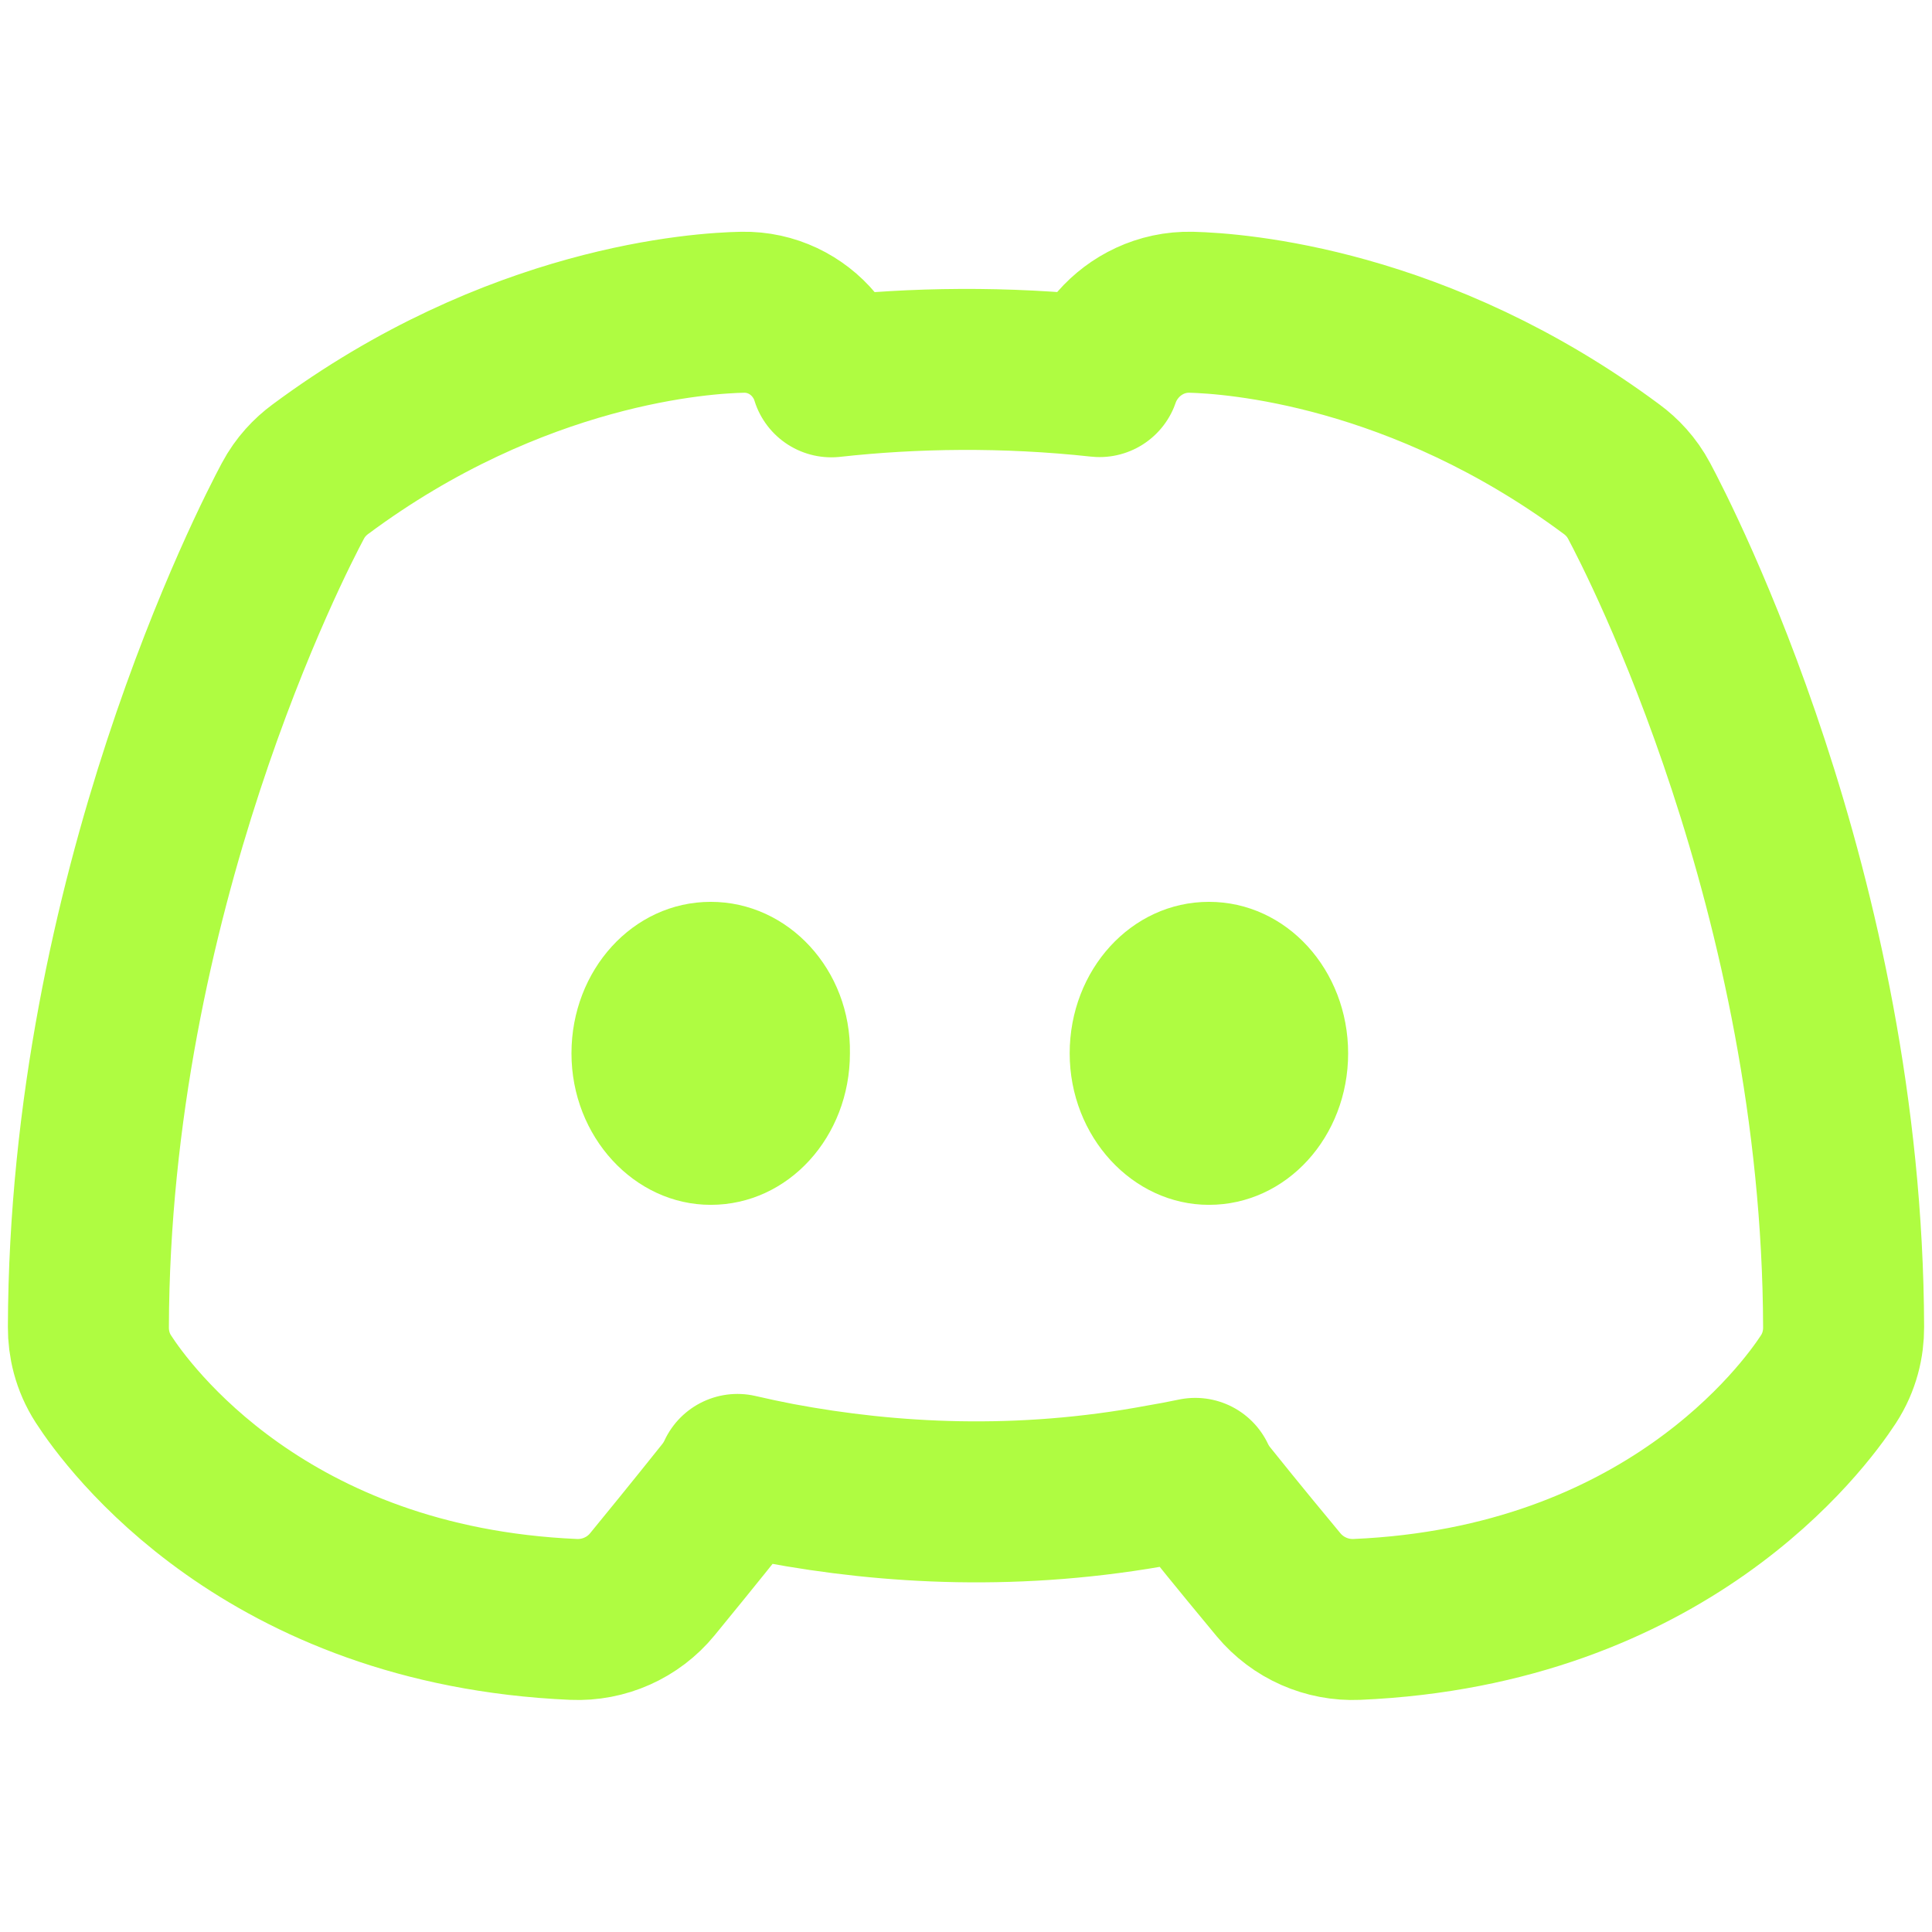
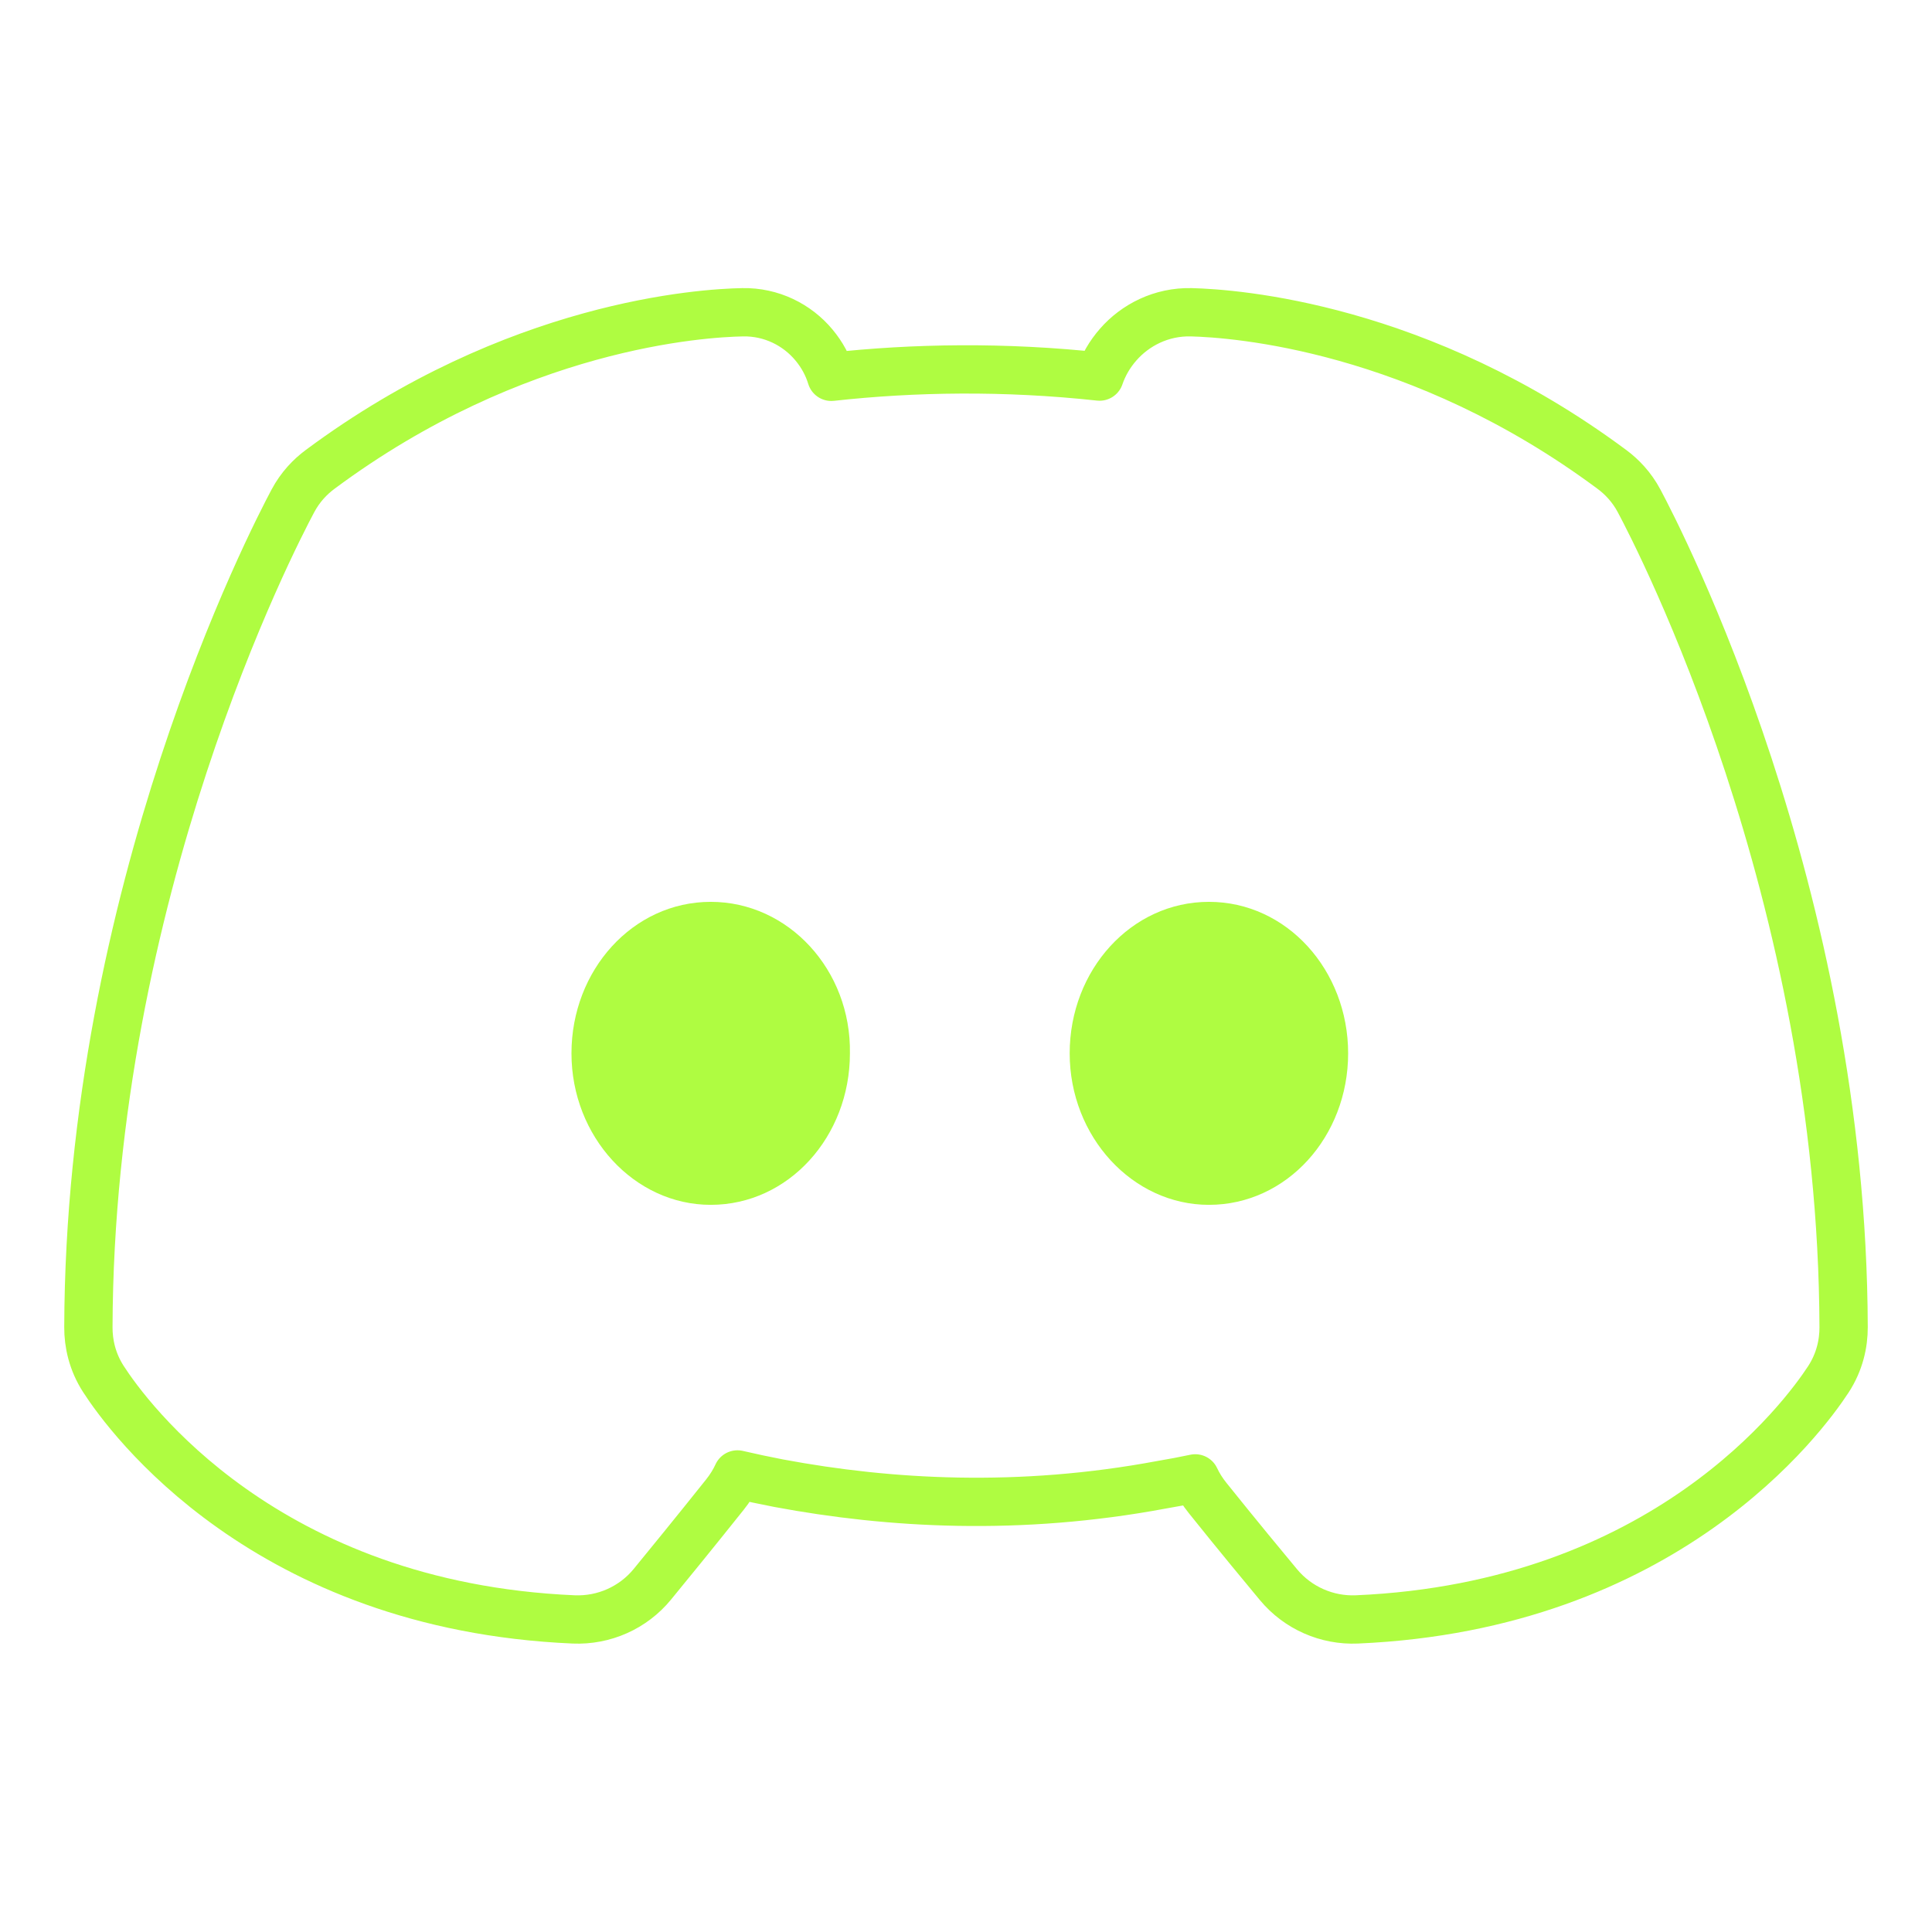
<svg xmlns="http://www.w3.org/2000/svg" class="feather" width="24" height="24" viewBox="0 0 24 24" fill="none" stroke-linecap="round" stroke-linejoin="round">
  <path d="M8.829 11.203C7.862 11.203 7.099 12.051 7.099 13.085C7.099 14.12 7.879 14.967 8.829 14.967C9.795 14.967 10.558 14.12 10.558 13.085C10.575 12.051 9.795 11.203 8.829 11.203ZM15.018 11.203C14.051 11.203 13.288 12.051 13.288 13.085C13.288 14.12 14.068 14.967 15.018 14.967C15.984 14.967 16.747 14.12 16.747 13.085C16.747 12.051 15.984 11.203 15.018 11.203Z" fill="#AFFC41" />
-   <path d="M14.848 18.365C14.887 18.448 14.938 18.53 15.001 18.608C15.366 19.064 15.739 19.514 15.883 19.687C16.124 19.976 16.485 20.133 16.855 20.117C20.684 19.952 22.405 17.606 22.713 17.134C22.853 16.919 22.903 16.689 22.902 16.487C22.886 11.087 20.613 6.693 20.362 6.223C20.269 6.048 20.145 5.921 20.022 5.83C17.632 4.054 15.34 3.893 14.799 3.879C14.425 3.87 14.102 4.039 13.891 4.28C13.783 4.403 13.707 4.538 13.659 4.678C12.481 4.55 11.349 4.568 10.327 4.681C10.285 4.543 10.214 4.408 10.111 4.285C9.903 4.035 9.583 3.872 9.225 3.879C8.729 3.888 6.403 4.028 3.978 5.83C3.855 5.921 3.731 6.048 3.638 6.223C3.387 6.693 1.114 11.088 1.098 16.487C1.097 16.687 1.146 16.916 1.284 17.13C1.589 17.603 3.296 19.951 7.126 20.117C7.501 20.133 7.865 19.973 8.105 19.679C8.252 19.5 8.635 19.031 9.004 18.568C9.069 18.487 9.121 18.403 9.161 18.316C9.328 18.355 9.499 18.391 9.674 18.425L9.674 18.425L9.68 18.426C11.046 18.681 12.663 18.775 14.431 18.444C14.57 18.421 14.709 18.394 14.848 18.365Z" stroke="#AFFC41" stroke-width="2" />
+   <path d="M14.848 18.365C14.887 18.448 14.938 18.53 15.001 18.608C15.366 19.064 15.739 19.514 15.883 19.687C16.124 19.976 16.485 20.133 16.855 20.117C20.684 19.952 22.405 17.606 22.713 17.134C22.853 16.919 22.903 16.689 22.902 16.487C22.886 11.087 20.613 6.693 20.362 6.223C20.269 6.048 20.145 5.921 20.022 5.83C17.632 4.054 15.34 3.893 14.799 3.879C14.425 3.87 14.102 4.039 13.891 4.28C13.783 4.403 13.707 4.538 13.659 4.678C12.481 4.55 11.349 4.568 10.327 4.681C10.285 4.543 10.214 4.408 10.111 4.285C9.903 4.035 9.583 3.872 9.225 3.879C8.729 3.888 6.403 4.028 3.978 5.83C3.855 5.921 3.731 6.048 3.638 6.223C3.387 6.693 1.114 11.088 1.098 16.487C1.097 16.687 1.146 16.916 1.284 17.13C1.589 17.603 3.296 19.951 7.126 20.117C7.501 20.133 7.865 19.973 8.105 19.679C8.252 19.5 8.635 19.031 9.004 18.568C9.069 18.487 9.121 18.403 9.161 18.316C9.328 18.355 9.499 18.391 9.674 18.425L9.674 18.425L9.68 18.426C11.046 18.681 12.663 18.775 14.431 18.444C14.57 18.421 14.709 18.394 14.848 18.365Z" stroke="#AFFC41" stroke-width="0.6" />
</svg>
